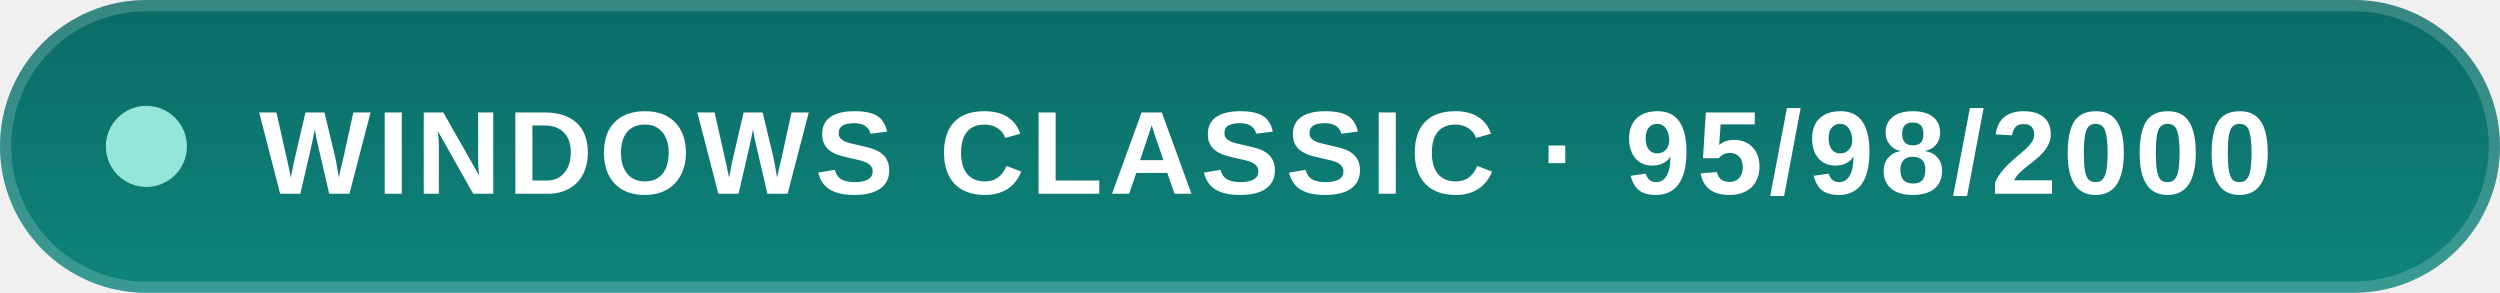
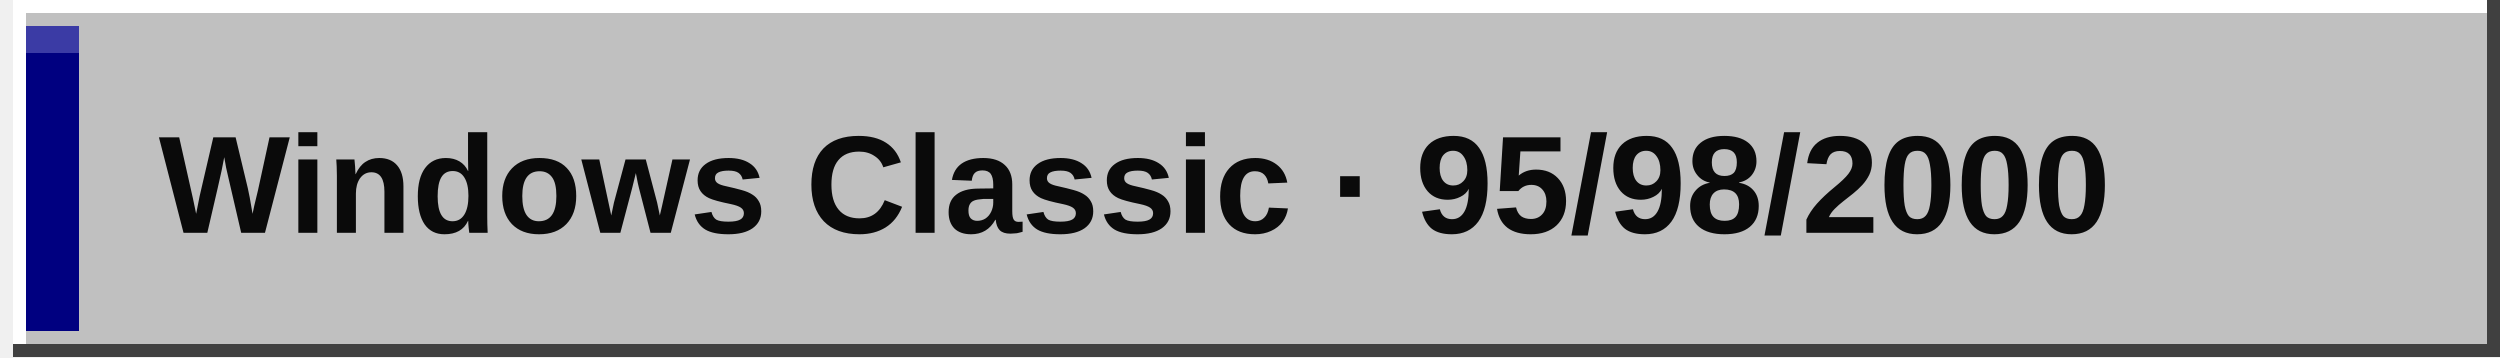
- <svg xmlns="http://www.w3.org/2000/svg" width="222" height="26" viewBox="0 0 222 26" role="img" aria-label="WINDOWS CLASSIC · 95/98/2000">
-   <defs>
-     <linearGradient id="g-classic" x1="0" y1="0" x2="0" y2="1">
-       <stop offset="0" stop-color="#0B6B66" />
-       <stop offset="1" stop-color="#0E857B" />
-     </linearGradient>
-   </defs>
-   <rect width="222" height="26" rx="13" fill="url(#g-classic)" />
-   <rect x=".5" y=".5" width="221" height="25" rx="12.5" fill="none" stroke="#FFFFFF" stroke-opacity=".18" />
-   <circle cx="13" cy="13" r="3.6" fill="#93E6D8" />
-   <text x="23" y="17.2" fill="#FFFFFF" font-family="Arial,Helvetica,sans-serif" font-size="10.5" font-weight="700" letter-spacing=".55">WINDOWS CLASSIC · 95/98/2000</text>
+ <svg xmlns="http://www.w3.org/2000/svg" width="189" height="27" viewBox="0 0 189 27" role="img" aria-label="Windows Classic · 95/98/2000" shape-rendering="crispEdges">
+   <rect x="1" y="0" width="187" height="27" fill="#C0C0C0" />
+   <rect x="1" y="0" width="187" height="1" fill="#FFFFFF" />
+   <rect x="1" y="0" width="1" height="27" fill="#FFFFFF" />
+   <rect x="1" y="26" width="187" height="1" fill="#404040" />
+   <rect x="188" y="0" width="1" height="27" fill="#404040" />
+   <rect x="2" y="2" width="4" height="23" fill="#000080" />
+   <rect x="2" y="2" width="4" height="2" fill="#3B3BA5" />
+   <text x="12" y="17.6" fill="#0A0A0A" font-family="Tahoma, Arial, sans-serif" font-size="10.5" font-weight="700">Windows Classic · 95/98/2000</text>
</svg>
